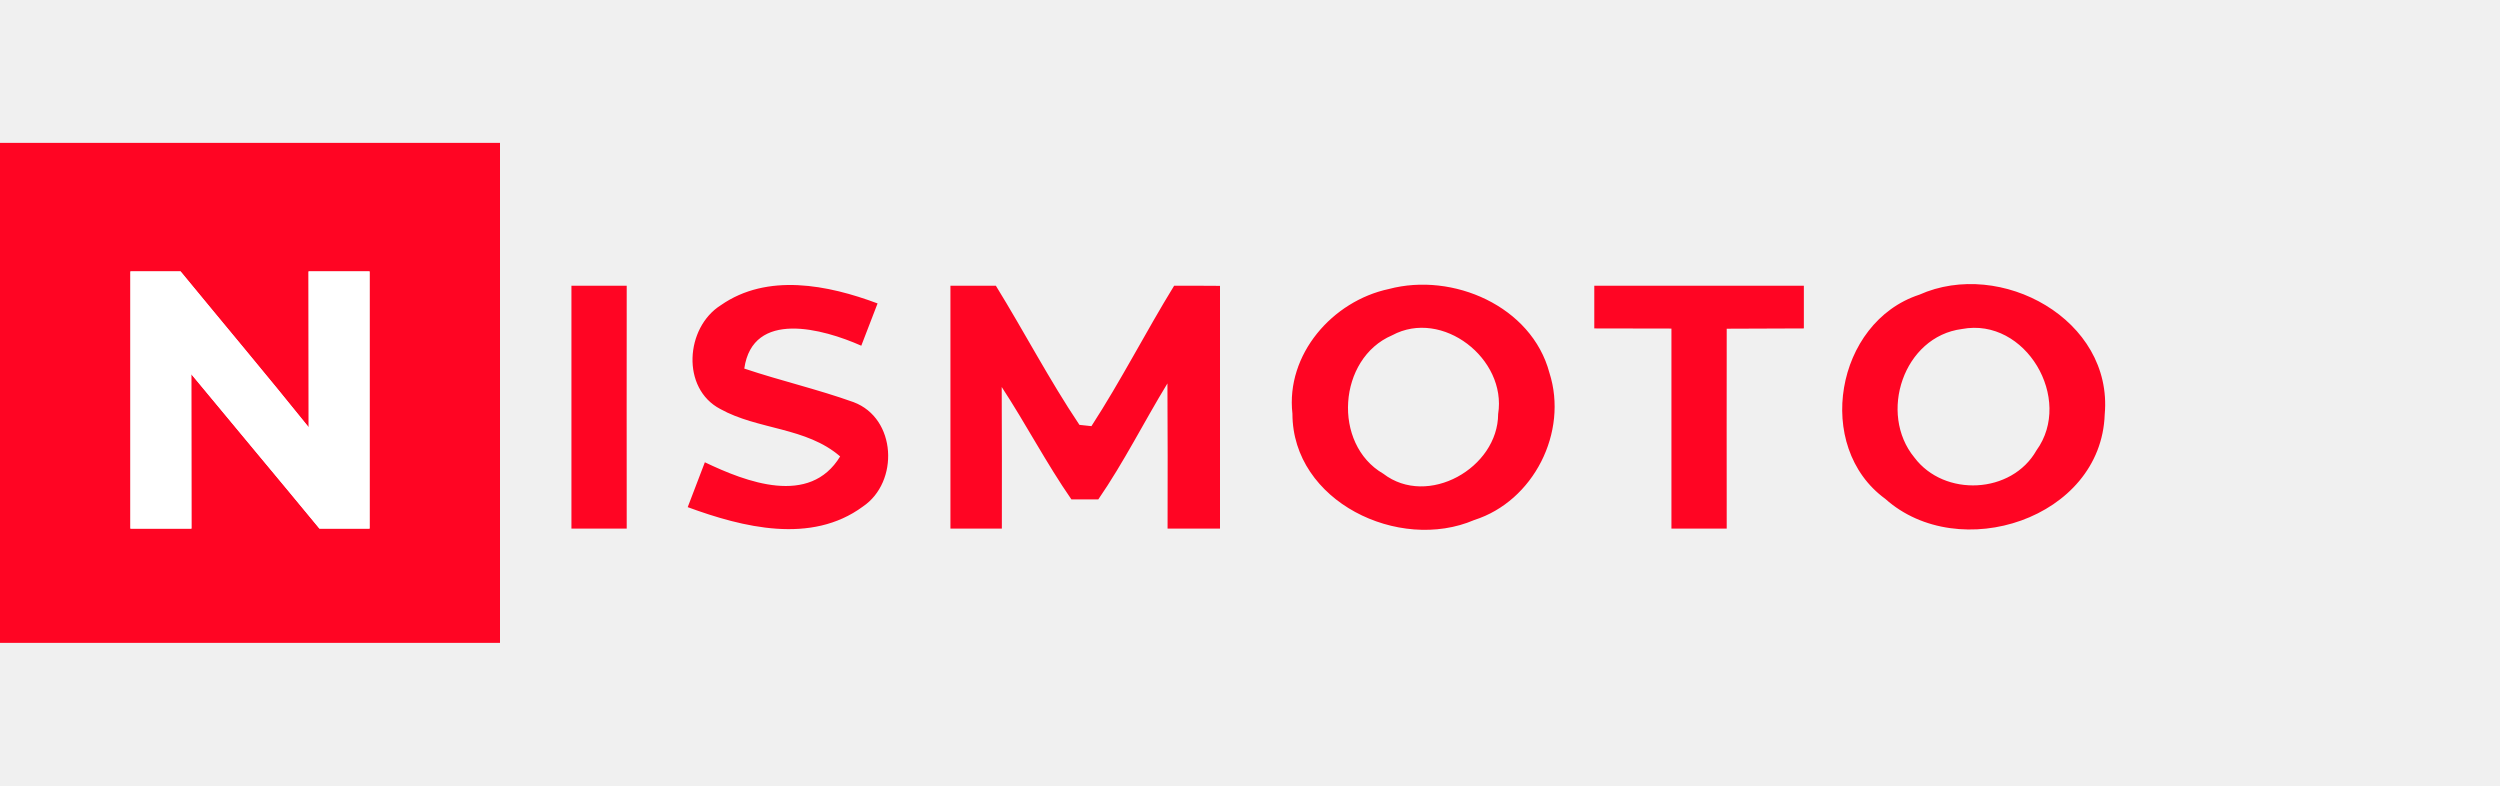
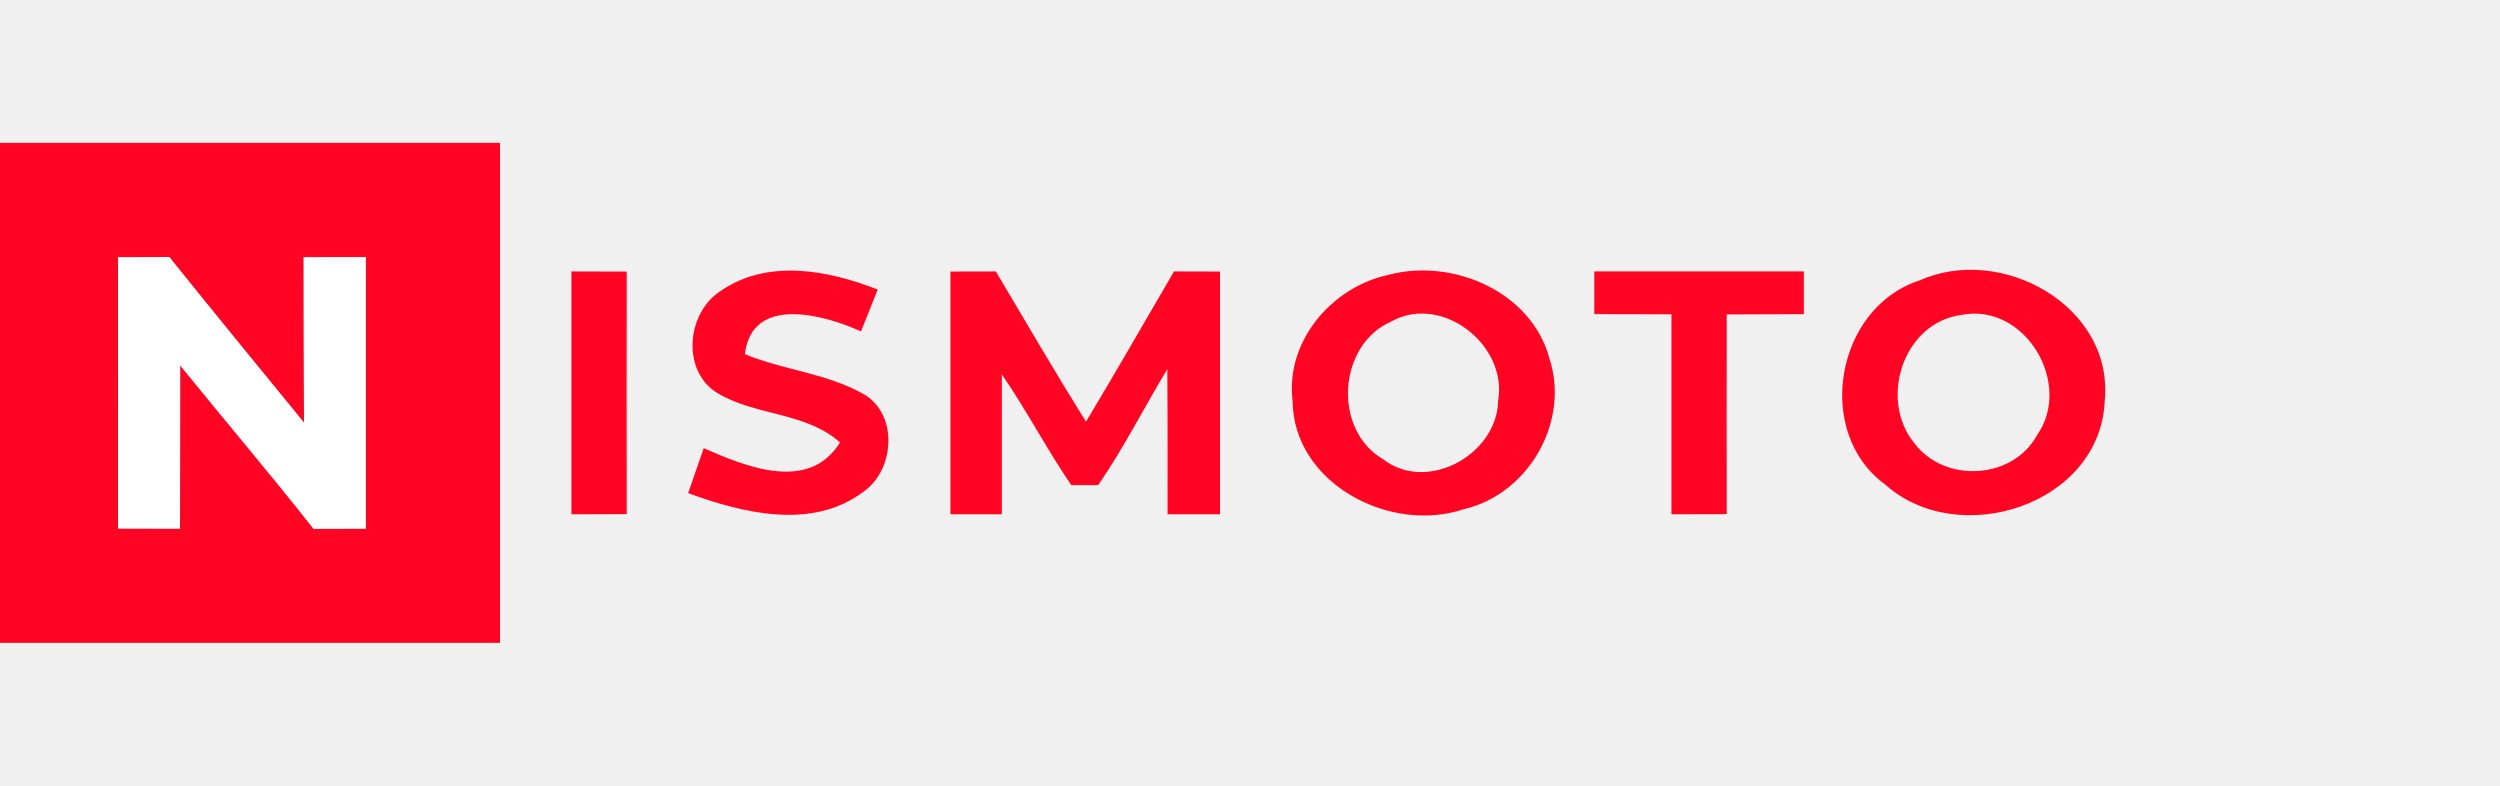
<svg xmlns="http://www.w3.org/2000/svg" width="175pt" height="55pt" viewBox="0 0 175 55">
  <g fill="#ff0523">
-     <path d="M0 10h35v35H0V10m9.13 9v18h4.27c0-3.61 0-7.21-.01-10.81 2.98 3.61 5.99 7.19 8.97 10.81h3.51V19H21.6c0 3.64 0 7.27.01 10.91-2.95-3.67-5.98-7.27-8.97-10.91H9.13ZM40 20h3.87c-.01 5.67 0 11.33 0 17H40V20ZM50.45 21.37c3.26-2.28 7.51-1.43 10.98-.13-.38.99-.76 1.97-1.14 2.96-2.68-1.19-7.6-2.54-8.19 1.6 2.53.85 5.14 1.45 7.65 2.35 3.01 1.13 3.2 5.59.65 7.31-3.61 2.66-8.4 1.46-12.26.04.3-.79.9-2.36 1.2-3.14 2.89 1.38 7.34 3.1 9.47-.41-2.38-2.06-5.74-1.85-8.39-3.32-2.75-1.44-2.44-5.7.03-7.26ZM66.53 20h3.18c1.99 3.23 3.74 6.59 5.85 9.74.21.02.63.07.84.09 2.07-3.19 3.8-6.59 5.79-9.83.8 0 2.41 0 3.21.01V37h-3.67c.01-3.39.01-6.77-.01-10.16-1.64 2.69-3.05 5.52-4.84 8.12H75c-1.76-2.54-3.19-5.29-4.88-7.87.01 3.3.02 6.6.01 9.91h-3.6V20ZM97.22 20.23c4.47-1.19 10 1.2 11.24 5.87 1.33 4.15-1.11 8.98-5.26 10.3-5.27 2.27-12.73-1.29-12.73-7.44-.47-4.15 2.8-7.89 6.75-8.73m.23 3.24c-3.8 1.62-4.2 7.62-.62 9.69 3.11 2.39 8.03-.4 8.04-4.18.62-3.87-3.92-7.4-7.42-5.51ZM111.6 20h14.67v2.99c-1.8.01-3.6.01-5.4.02-.01 4.66 0 9.32 0 13.99H117V23c-1.8 0-3.6 0-5.4-.01V20ZM134.35 20.63c5.7-2.55 13.58 1.74 12.98 8.38-.25 7.31-10.21 10.52-15.36 5.91-5.01-3.65-3.48-12.37 2.38-14.29m2.99 2.4c-4.1.53-5.87 5.92-3.33 9 2.09 2.78 6.81 2.56 8.54-.5 2.61-3.6-.76-9.34-5.21-8.5Z" />
+     <path d="M0 10h35v35H0V10m8.26 8.01c.01 6.33.01 12.65 0 18.98 1.45.01 2.89.01 4.34.01 0-3.81 0-7.62.01-11.43 3.1 3.82 6.29 7.57 9.34 11.44C23.16 37 24.38 37 25.6 37V18c-1.44 0-2.89 0-4.34.01.01 3.86 0 7.72.02 11.58-3.15-3.85-6.31-7.71-9.43-11.59-1.2 0-2.39.01-3.59.01ZM40 19c1.29 0 2.58 0 3.87.01-.01 5.66-.01 11.32 0 16.98-1.29 0-2.58.01-3.87.01V19ZM50.47 20.35c3.27-2.25 7.52-1.44 10.97-.08-.39.98-.78 1.95-1.17 2.93-2.6-1.19-7.64-2.56-8.13 1.59 2.71 1.12 5.76 1.34 8.32 2.8 2.44 1.41 2.18 5.32-.03 6.84-3.59 2.69-8.39 1.5-12.26.09.27-.79.82-2.37 1.09-3.15 2.96 1.3 7.36 3.12 9.54-.4-2.36-2.1-5.73-1.85-8.38-3.34-2.76-1.45-2.43-5.72.05-7.28ZM66.53 19.01c.8-.01 2.39-.01 3.18-.01 2.08 3.52 4.15 7.05 6.31 10.52 2.09-3.48 4.11-7.01 6.16-10.52.81 0 2.42 0 3.22.01V36h-3.67c0-3.39.01-6.77-.02-10.16-1.63 2.7-3.05 5.53-4.84 8.12h-1.88c-1.72-2.52-3.13-5.24-4.86-7.75-.01 3.26.01 6.53 0 9.79h-3.6V19.01ZM97.19 19.24c4.49-1.2 10.05 1.18 11.28 5.89 1.43 4.42-1.5 9.48-6 10.51-5.14 1.74-11.94-1.78-11.99-7.59-.51-4.17 2.75-7.96 6.71-8.81m.19 3.27c-3.75 1.65-4.1 7.6-.54 9.65 3.08 2.37 7.97-.36 8.03-4.12.67-3.91-3.96-7.51-7.49-5.53ZM111.6 19h14.67v2.99c-1.81.01-3.6.01-5.4.02 0 4.66-.01 9.32 0 13.98-1.29 0-2.58.01-3.87.01V22c-1.8 0-3.6 0-5.4-.01V19ZM134.37 19.63c5.71-2.56 13.61 1.78 12.96 8.43-.3 7.28-10.22 10.45-15.35 5.87-5.03-3.65-3.49-12.4 2.39-14.3m2.95 2.41c-4.1.53-5.84 5.93-3.3 9 2.1 2.79 6.86 2.54 8.56-.56 2.56-3.61-.83-9.3-5.26-8.44Z" />
  </g>
-   <path fill="#fff" d="M9.13 19h3.51c2.99 3.64 6.02 7.24 8.97 10.91-.01-3.64-.01-7.27-.01-10.91h4.27v18h-3.51c-2.98-3.62-5.99-7.2-8.97-10.81.01 3.6.01 7.2.01 10.81H9.13V19Z" />
+   <path fill="#fff" d="M8.26 18.01c1.2 0 2.39-.01 3.59-.01 3.12 3.88 6.28 7.74 9.43 11.59-.02-3.86-.01-7.72-.02-11.58 1.45-.01 2.9-.01 4.34-.01v19c-1.22 0-2.44 0-3.65.01-3.05-3.87-6.24-7.62-9.34-11.44-.01 3.81-.01 7.62-.01 11.43-1.45 0-2.89 0-4.34-.01.01-6.33.01-12.65 0-18.98Z" />
</svg>
